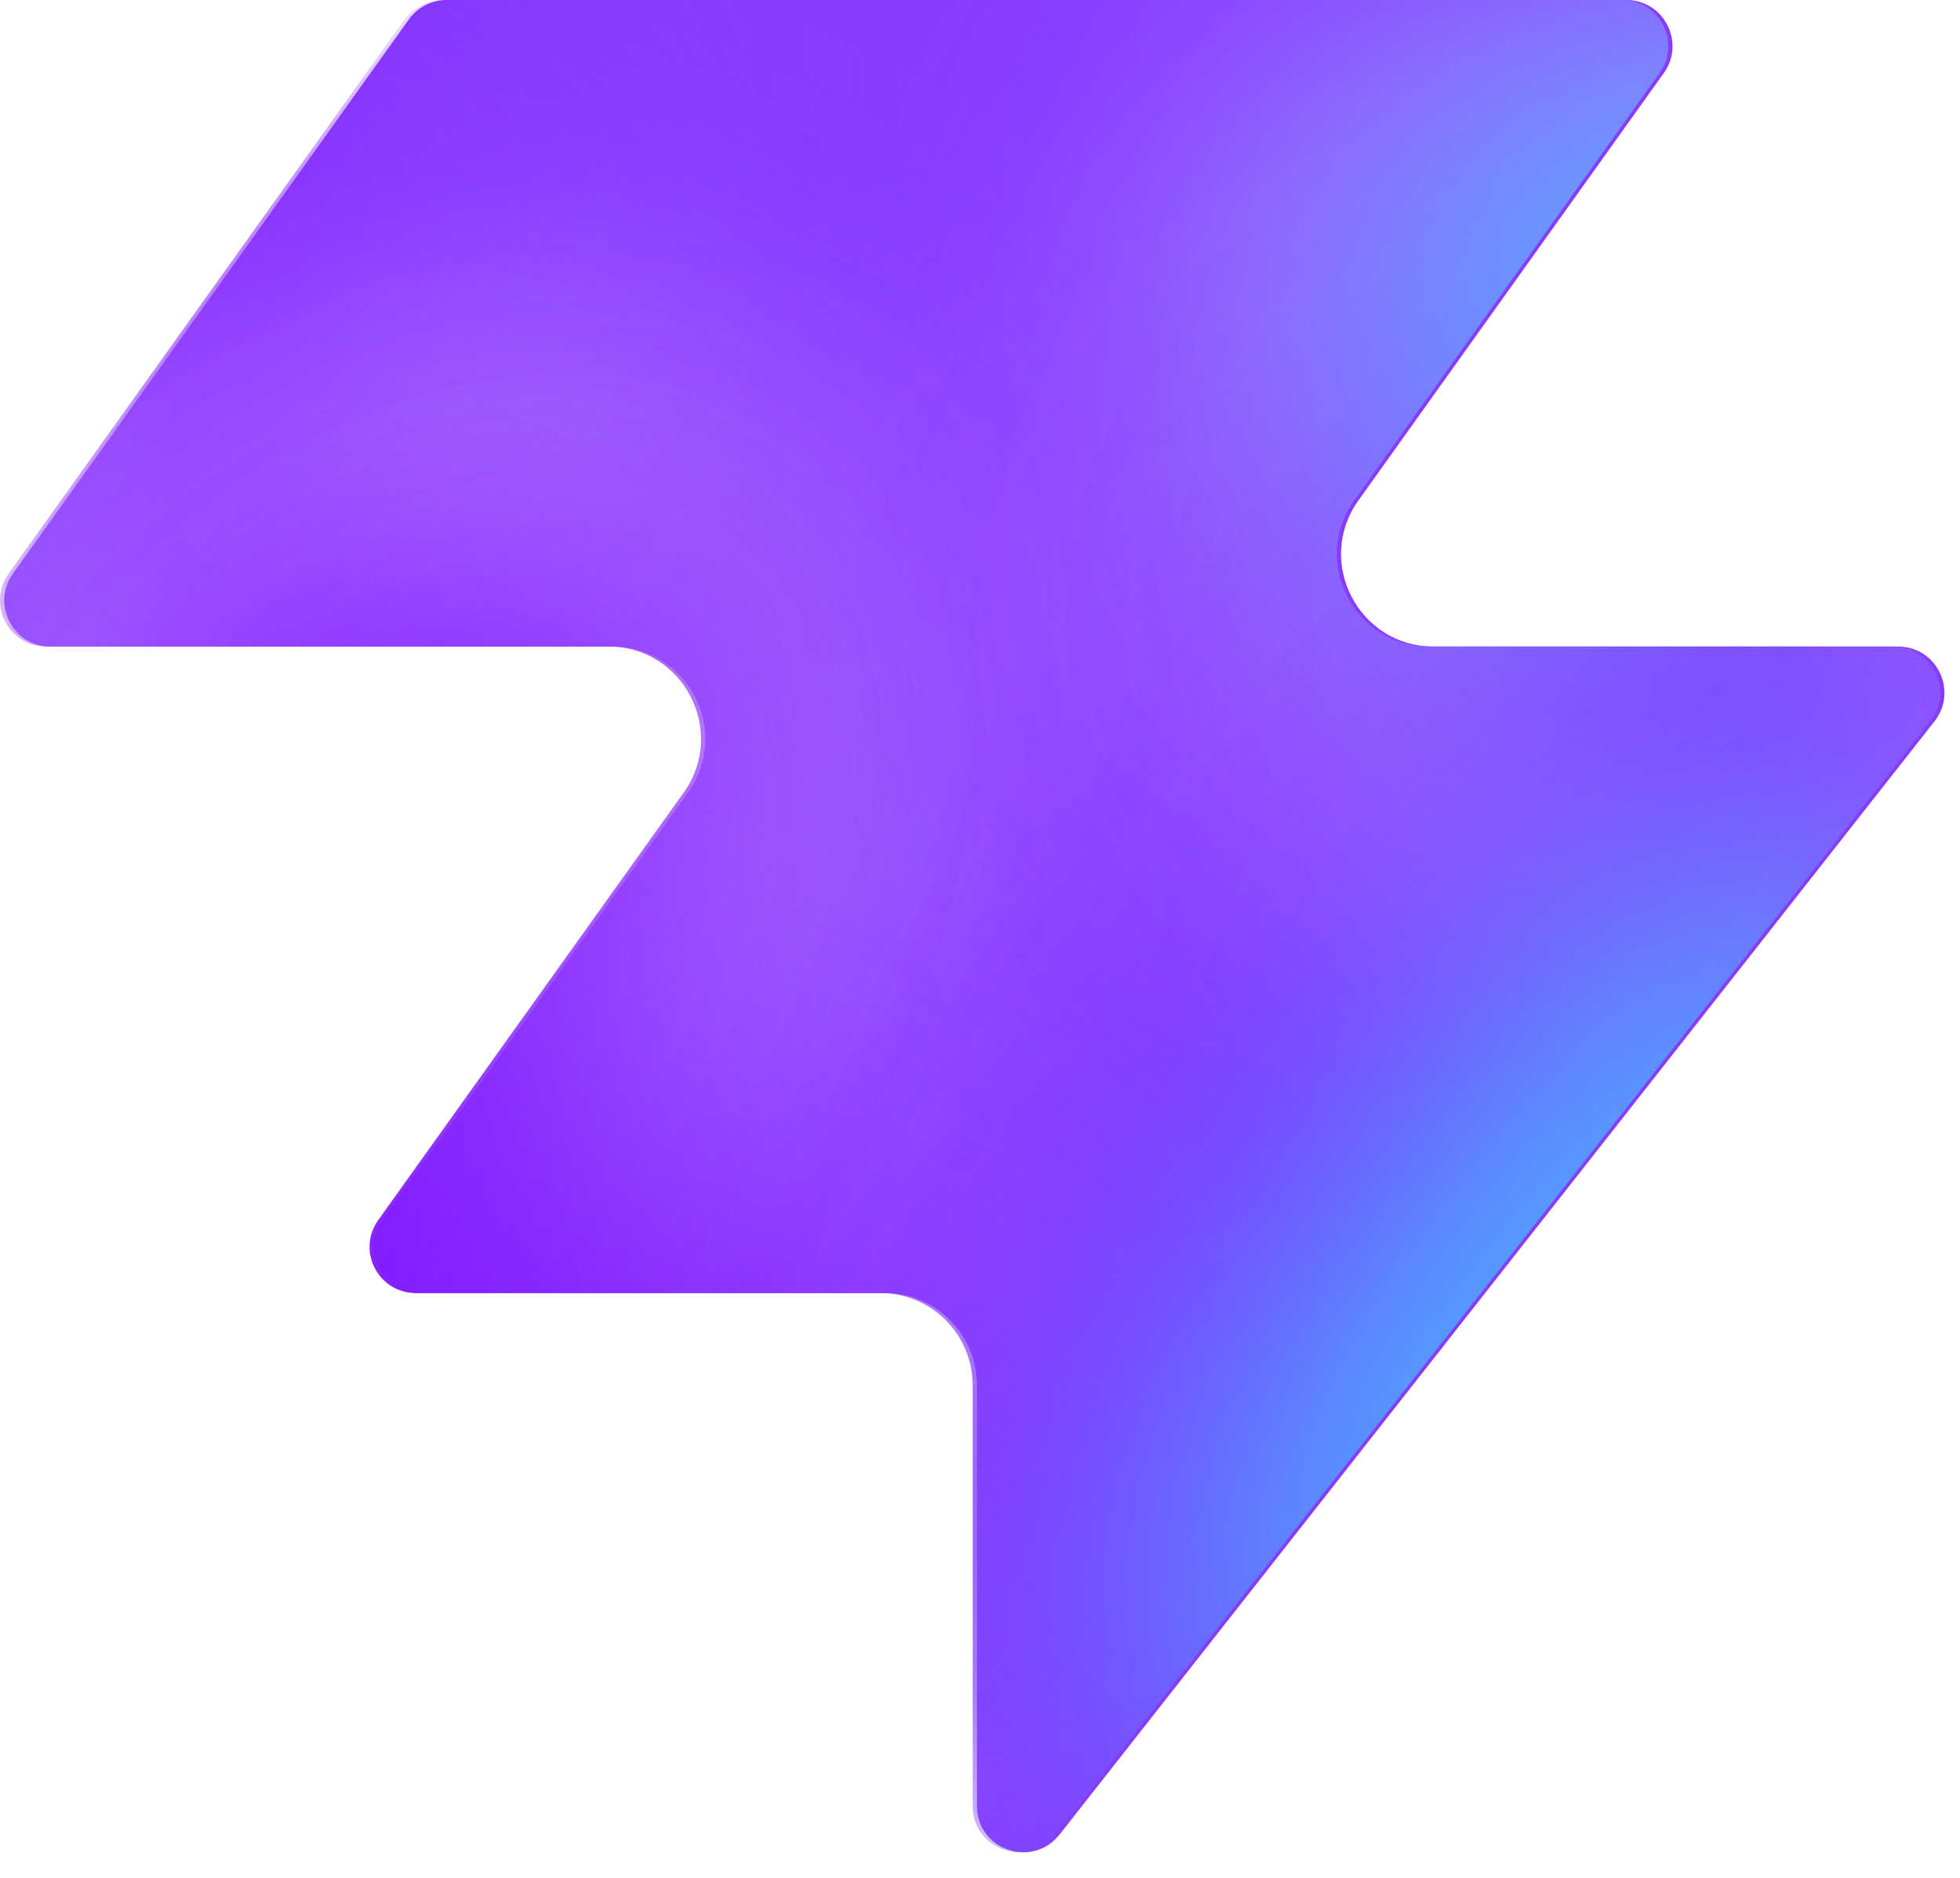
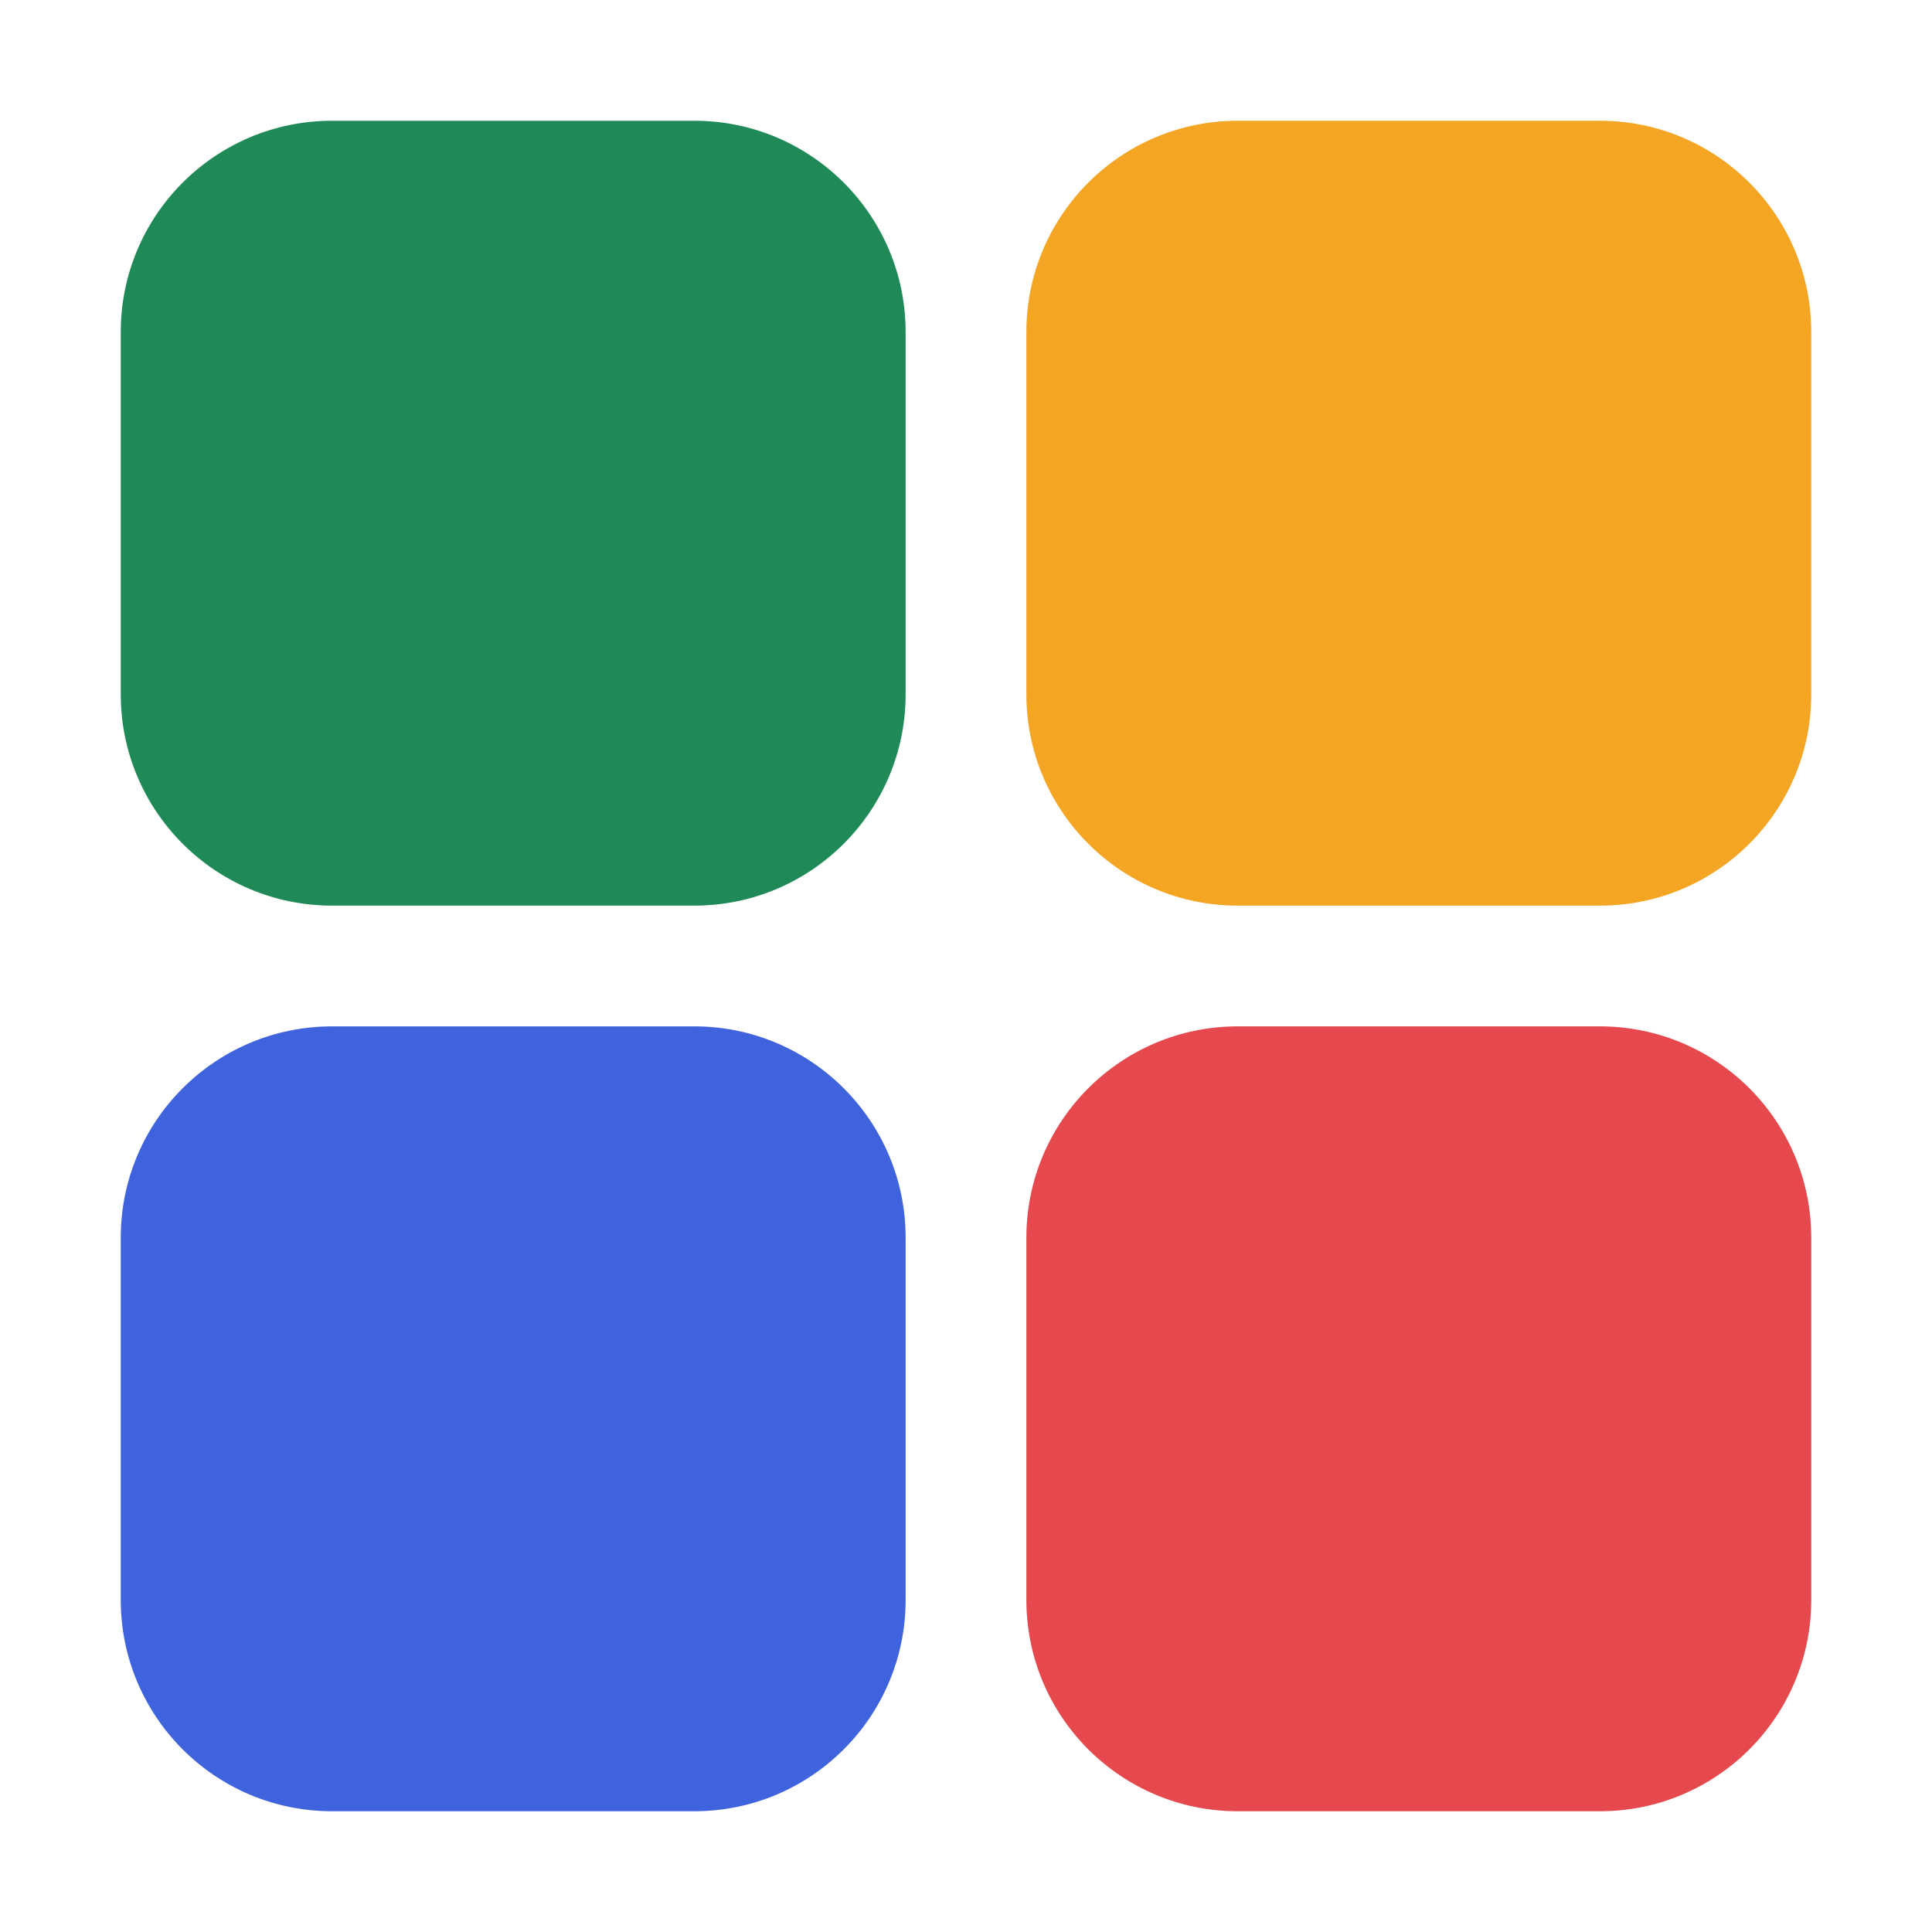
- <svg xmlns="http://www.w3.org/2000/svg" width="48" height="46" fill="none" viewBox="0 0 48 46">
-   <path fill="#863bff" d="M25.946 44.938c-.664.845-2.021.375-2.021-.698V33.937a2.26 2.26 0 0 0-2.262-2.262H10.287c-.92 0-1.456-1.04-.92-1.788l7.48-10.471c1.07-1.497 0-3.578-1.842-3.578H1.237c-.92 0-1.456-1.04-.92-1.788L10.013.474c.214-.297.556-.474.92-.474h28.894c.92 0 1.456 1.04.92 1.788l-7.48 10.471c-1.07 1.498 0 3.579 1.842 3.579h11.377c.943 0 1.473 1.088.89 1.83L25.947 44.94z" style="fill:#863bff;fill:color(display-p3 .525 .23 1);fill-opacity:1" />
-   <mask id="a" width="48" height="46" x="0" y="0" maskUnits="userSpaceOnUse" style="mask-type:alpha">
-     <path fill="#000" d="M25.842 44.938c-.664.844-2.021.375-2.021-.698V33.937a2.26 2.26 0 0 0-2.262-2.262H10.183c-.92 0-1.456-1.04-.92-1.788l7.48-10.471c1.07-1.498 0-3.579-1.842-3.579H1.133c-.92 0-1.456-1.04-.92-1.787L9.91.473c.214-.297.556-.474.92-.474h28.894c.92 0 1.456 1.04.92 1.788l-7.48 10.471c-1.07 1.498 0 3.578 1.842 3.578h11.377c.943 0 1.473 1.088.89 1.832L25.843 44.94z" style="fill:#000;fill-opacity:1" />
-   </mask>
-   <g mask="url(#a)">
-     <g filter="url(#b)">
-       <ellipse cx="5.508" cy="14.704" fill="#ede6ff" rx="5.508" ry="14.704" style="fill:#ede6ff;fill:color(display-p3 .927 .903 1);fill-opacity:1" transform="matrix(.00324 1 1 -.00324 -4.47 31.516)" />
-     </g>
-     <g filter="url(#c)">
-       <ellipse cx="10.399" cy="29.851" fill="#ede6ff" rx="10.399" ry="29.851" style="fill:#ede6ff;fill:color(display-p3 .927 .903 1);fill-opacity:1" transform="matrix(.00324 1 1 -.00324 -39.328 7.883)" />
-     </g>
-     <g filter="url(#d)">
-       <ellipse cx="5.508" cy="30.487" fill="#7e14ff" rx="5.508" ry="30.487" style="fill:#7e14ff;fill:color(display-p3 .492 .077 1);fill-opacity:1" transform="rotate(89.814 -25.913 -14.639)scale(1 -1)" />
-     </g>
-     <g filter="url(#e)">
-       <ellipse cx="5.508" cy="30.599" fill="#7e14ff" rx="5.508" ry="30.599" style="fill:#7e14ff;fill:color(display-p3 .492 .077 1);fill-opacity:1" transform="rotate(89.814 -32.644 -3.334)scale(1 -1)" />
-     </g>
-     <g filter="url(#f)">
-       <ellipse cx="5.508" cy="30.599" fill="#7e14ff" rx="5.508" ry="30.599" style="fill:#7e14ff;fill:color(display-p3 .492 .077 1);fill-opacity:1" transform="matrix(.00324 1 1 -.00324 -34.34 30.47)" />
-     </g>
-     <g filter="url(#g)">
-       <ellipse cx="14.072" cy="22.078" fill="#ede6ff" rx="14.072" ry="22.078" style="fill:#ede6ff;fill:color(display-p3 .927 .903 1);fill-opacity:1" transform="rotate(93.35 24.506 48.493)scale(-1 1)" />
-     </g>
-     <g filter="url(#h)">
-       <ellipse cx="3.47" cy="21.501" fill="#7e14ff" rx="3.47" ry="21.501" style="fill:#7e14ff;fill:color(display-p3 .492 .077 1);fill-opacity:1" transform="rotate(89.009 28.708 47.59)scale(-1 1)" />
-     </g>
-     <g filter="url(#i)">
-       <ellipse cx="3.47" cy="21.501" fill="#7e14ff" rx="3.47" ry="21.501" style="fill:#7e14ff;fill:color(display-p3 .492 .077 1);fill-opacity:1" transform="rotate(89.009 28.708 47.59)scale(-1 1)" />
-     </g>
-     <g filter="url(#j)">
-       <ellipse cx=".387" cy="8.972" fill="#7e14ff" rx="4.407" ry="29.108" style="fill:#7e14ff;fill:color(display-p3 .492 .077 1);fill-opacity:1" transform="rotate(39.51 .387 8.972)" />
-     </g>
-     <g filter="url(#k)">
-       <ellipse cx="47.523" cy="-6.092" fill="#7e14ff" rx="4.407" ry="29.108" style="fill:#7e14ff;fill:color(display-p3 .492 .077 1);fill-opacity:1" transform="rotate(37.892 47.523 -6.092)" />
-     </g>
-     <g filter="url(#l)">
-       <ellipse cx="41.412" cy="6.333" fill="#47bfff" rx="5.971" ry="9.665" style="fill:#47bfff;fill:color(display-p3 .28 .748 1);fill-opacity:1" transform="rotate(37.892 41.412 6.333)" />
-     </g>
-     <g filter="url(#m)">
-       <ellipse cx="-1.879" cy="38.332" fill="#7e14ff" rx="4.407" ry="29.108" style="fill:#7e14ff;fill:color(display-p3 .492 .077 1);fill-opacity:1" transform="rotate(37.892 -1.88 38.332)" />
-     </g>
-     <g filter="url(#n)">
-       <ellipse cx="-1.879" cy="38.332" fill="#7e14ff" rx="4.407" ry="29.108" style="fill:#7e14ff;fill:color(display-p3 .492 .077 1);fill-opacity:1" transform="rotate(37.892 -1.88 38.332)" />
-     </g>
-     <g filter="url(#o)">
-       <ellipse cx="35.651" cy="29.907" fill="#7e14ff" rx="4.407" ry="29.108" style="fill:#7e14ff;fill:color(display-p3 .492 .077 1);fill-opacity:1" transform="rotate(37.892 35.651 29.907)" />
-     </g>
-     <g filter="url(#p)">
-       <ellipse cx="38.418" cy="32.4" fill="#47bfff" rx="5.971" ry="15.297" style="fill:#47bfff;fill:color(display-p3 .28 .748 1);fill-opacity:1" transform="rotate(37.892 38.418 32.4)" />
-     </g>
-   </g>
-   <defs>
-     <filter id="b" width="60.045" height="41.654" x="-19.77" y="16.149" color-interpolation-filters="sRGB" filterUnits="userSpaceOnUse">
-       <feFlood flood-opacity="0" result="BackgroundImageFix" />
-       <feBlend in="SourceGraphic" in2="BackgroundImageFix" result="shape" />
-       <feGaussianBlur result="effect1_foregroundBlur_2002_17158" stdDeviation="7.659" />
-     </filter>
-     <filter id="c" width="90.34" height="51.437" x="-54.613" y="-7.533" color-interpolation-filters="sRGB" filterUnits="userSpaceOnUse">
-       <feFlood flood-opacity="0" result="BackgroundImageFix" />
-       <feBlend in="SourceGraphic" in2="BackgroundImageFix" result="shape" />
-       <feGaussianBlur result="effect1_foregroundBlur_2002_17158" stdDeviation="7.659" />
-     </filter>
-     <filter id="d" width="79.355" height="29.4" x="-49.64" y="2.03" color-interpolation-filters="sRGB" filterUnits="userSpaceOnUse">
-       <feFlood flood-opacity="0" result="BackgroundImageFix" />
-       <feBlend in="SourceGraphic" in2="BackgroundImageFix" result="shape" />
-       <feGaussianBlur result="effect1_foregroundBlur_2002_17158" stdDeviation="4.596" />
-     </filter>
-     <filter id="e" width="79.579" height="29.4" x="-45.045" y="20.029" color-interpolation-filters="sRGB" filterUnits="userSpaceOnUse">
-       <feFlood flood-opacity="0" result="BackgroundImageFix" />
-       <feBlend in="SourceGraphic" in2="BackgroundImageFix" result="shape" />
-       <feGaussianBlur result="effect1_foregroundBlur_2002_17158" stdDeviation="4.596" />
-     </filter>
-     <filter id="f" width="79.579" height="29.4" x="-43.513" y="21.178" color-interpolation-filters="sRGB" filterUnits="userSpaceOnUse">
-       <feFlood flood-opacity="0" result="BackgroundImageFix" />
-       <feBlend in="SourceGraphic" in2="BackgroundImageFix" result="shape" />
-       <feGaussianBlur result="effect1_foregroundBlur_2002_17158" stdDeviation="4.596" />
-     </filter>
-     <filter id="g" width="74.749" height="58.852" x="15.756" y="-17.901" color-interpolation-filters="sRGB" filterUnits="userSpaceOnUse">
-       <feFlood flood-opacity="0" result="BackgroundImageFix" />
-       <feBlend in="SourceGraphic" in2="BackgroundImageFix" result="shape" />
-       <feGaussianBlur result="effect1_foregroundBlur_2002_17158" stdDeviation="7.659" />
-     </filter>
-     <filter id="h" width="61.377" height="25.362" x="23.548" y="2.284" color-interpolation-filters="sRGB" filterUnits="userSpaceOnUse">
-       <feFlood flood-opacity="0" result="BackgroundImageFix" />
-       <feBlend in="SourceGraphic" in2="BackgroundImageFix" result="shape" />
-       <feGaussianBlur result="effect1_foregroundBlur_2002_17158" stdDeviation="4.596" />
-     </filter>
-     <filter id="i" width="61.377" height="25.362" x="23.548" y="2.284" color-interpolation-filters="sRGB" filterUnits="userSpaceOnUse">
-       <feFlood flood-opacity="0" result="BackgroundImageFix" />
-       <feBlend in="SourceGraphic" in2="BackgroundImageFix" result="shape" />
-       <feGaussianBlur result="effect1_foregroundBlur_2002_17158" stdDeviation="4.596" />
-     </filter>
-     <filter id="j" width="56.045" height="63.649" x="-27.636" y="-22.853" color-interpolation-filters="sRGB" filterUnits="userSpaceOnUse">
-       <feFlood flood-opacity="0" result="BackgroundImageFix" />
-       <feBlend in="SourceGraphic" in2="BackgroundImageFix" result="shape" />
-       <feGaussianBlur result="effect1_foregroundBlur_2002_17158" stdDeviation="4.596" />
-     </filter>
-     <filter id="k" width="54.814" height="64.646" x="20.116" y="-38.415" color-interpolation-filters="sRGB" filterUnits="userSpaceOnUse">
-       <feFlood flood-opacity="0" result="BackgroundImageFix" />
-       <feBlend in="SourceGraphic" in2="BackgroundImageFix" result="shape" />
-       <feGaussianBlur result="effect1_foregroundBlur_2002_17158" stdDeviation="4.596" />
-     </filter>
-     <filter id="l" width="33.541" height="35.313" x="24.641" y="-11.323" color-interpolation-filters="sRGB" filterUnits="userSpaceOnUse">
-       <feFlood flood-opacity="0" result="BackgroundImageFix" />
-       <feBlend in="SourceGraphic" in2="BackgroundImageFix" result="shape" />
-       <feGaussianBlur result="effect1_foregroundBlur_2002_17158" stdDeviation="4.596" />
-     </filter>
-     <filter id="m" width="54.814" height="64.646" x="-29.286" y="6.009" color-interpolation-filters="sRGB" filterUnits="userSpaceOnUse">
-       <feFlood flood-opacity="0" result="BackgroundImageFix" />
-       <feBlend in="SourceGraphic" in2="BackgroundImageFix" result="shape" />
-       <feGaussianBlur result="effect1_foregroundBlur_2002_17158" stdDeviation="4.596" />
-     </filter>
-     <filter id="n" width="54.814" height="64.646" x="-29.286" y="6.009" color-interpolation-filters="sRGB" filterUnits="userSpaceOnUse">
-       <feFlood flood-opacity="0" result="BackgroundImageFix" />
-       <feBlend in="SourceGraphic" in2="BackgroundImageFix" result="shape" />
-       <feGaussianBlur result="effect1_foregroundBlur_2002_17158" stdDeviation="4.596" />
-     </filter>
-     <filter id="o" width="54.814" height="64.646" x="8.244" y="-2.416" color-interpolation-filters="sRGB" filterUnits="userSpaceOnUse">
-       <feFlood flood-opacity="0" result="BackgroundImageFix" />
-       <feBlend in="SourceGraphic" in2="BackgroundImageFix" result="shape" />
-       <feGaussianBlur result="effect1_foregroundBlur_2002_17158" stdDeviation="4.596" />
-     </filter>
-     <filter id="p" width="39.409" height="43.623" x="18.713" y="10.588" color-interpolation-filters="sRGB" filterUnits="userSpaceOnUse">
-       <feFlood flood-opacity="0" result="BackgroundImageFix" />
-       <feBlend in="SourceGraphic" in2="BackgroundImageFix" result="shape" />
-       <feGaussianBlur result="effect1_foregroundBlur_2002_17158" stdDeviation="4.596" />
-     </filter>
-   </defs>
+ <svg xmlns="http://www.w3.org/2000/svg" viewBox="0 0 32 32">
+   <rect x="2" y="2" width="13" height="13" rx="3.5" fill="#1F8A57" />
+   <rect x="17" y="2" width="13" height="13" rx="3.5" fill="#F5A524" />
+   <rect x="2" y="17" width="13" height="13" rx="3.5" fill="#3E63DD" />
+   <rect x="17" y="17" width="13" height="13" rx="3.5" fill="#E5484D" />
</svg>
